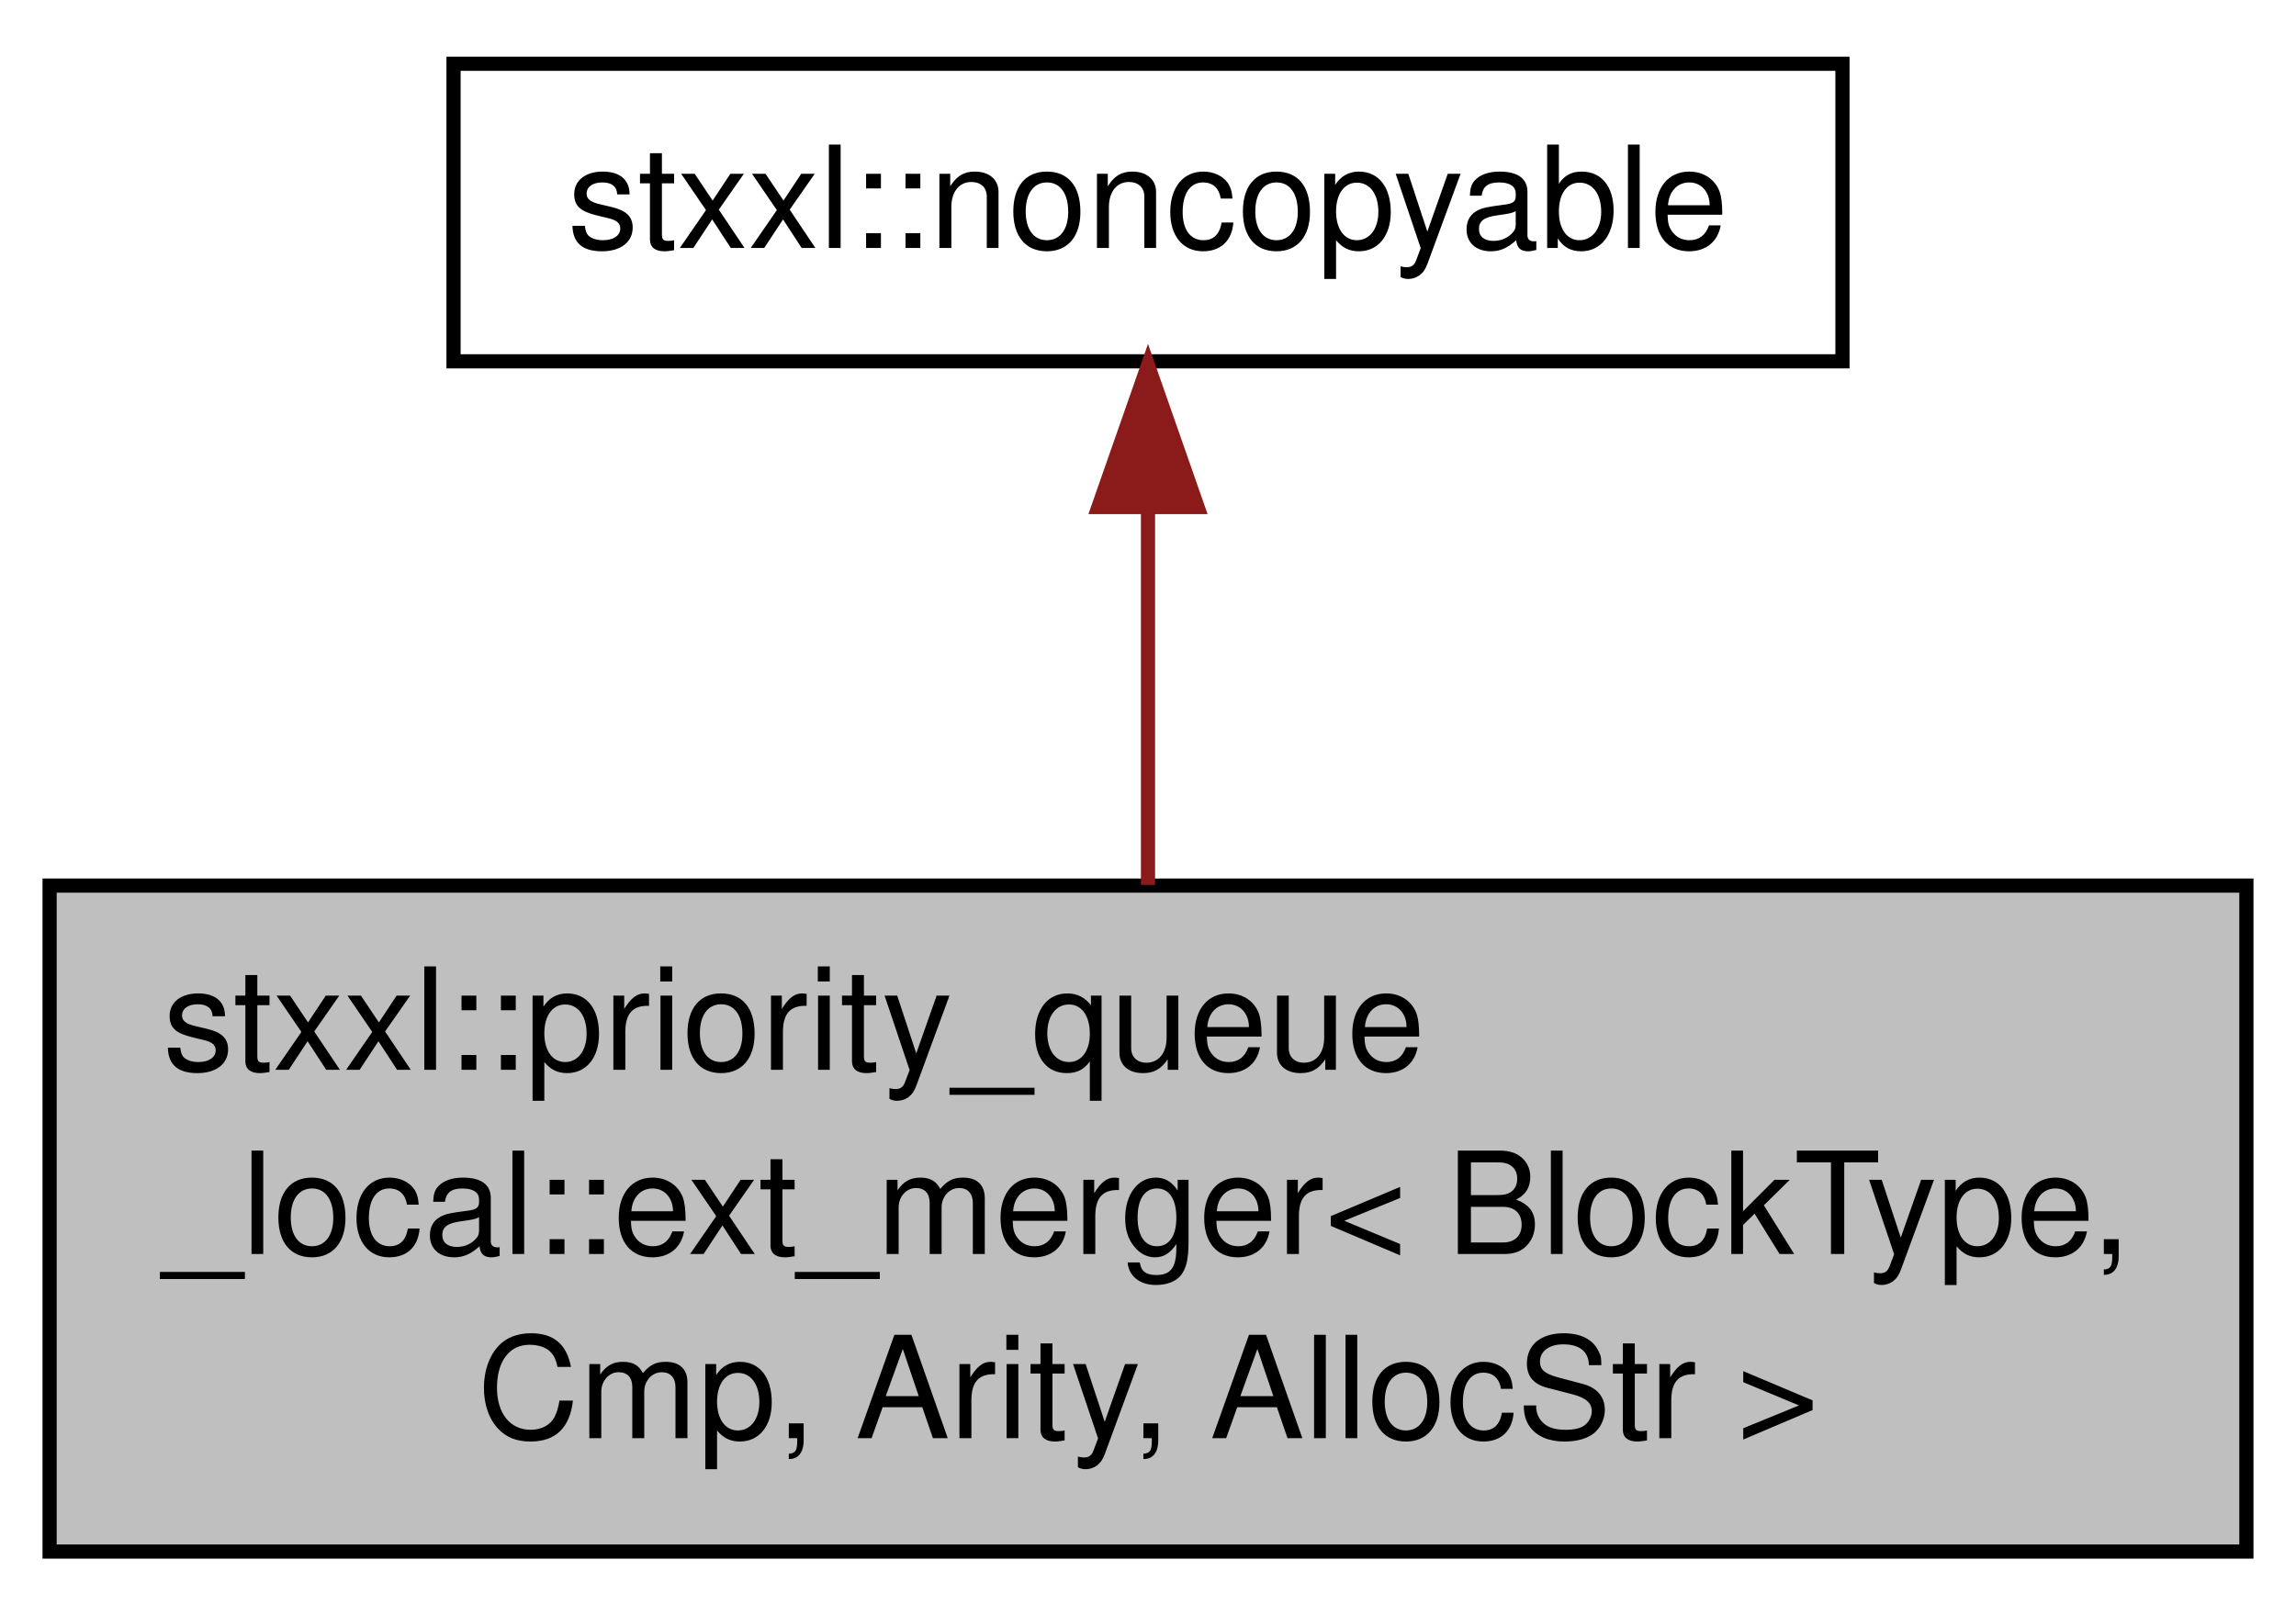
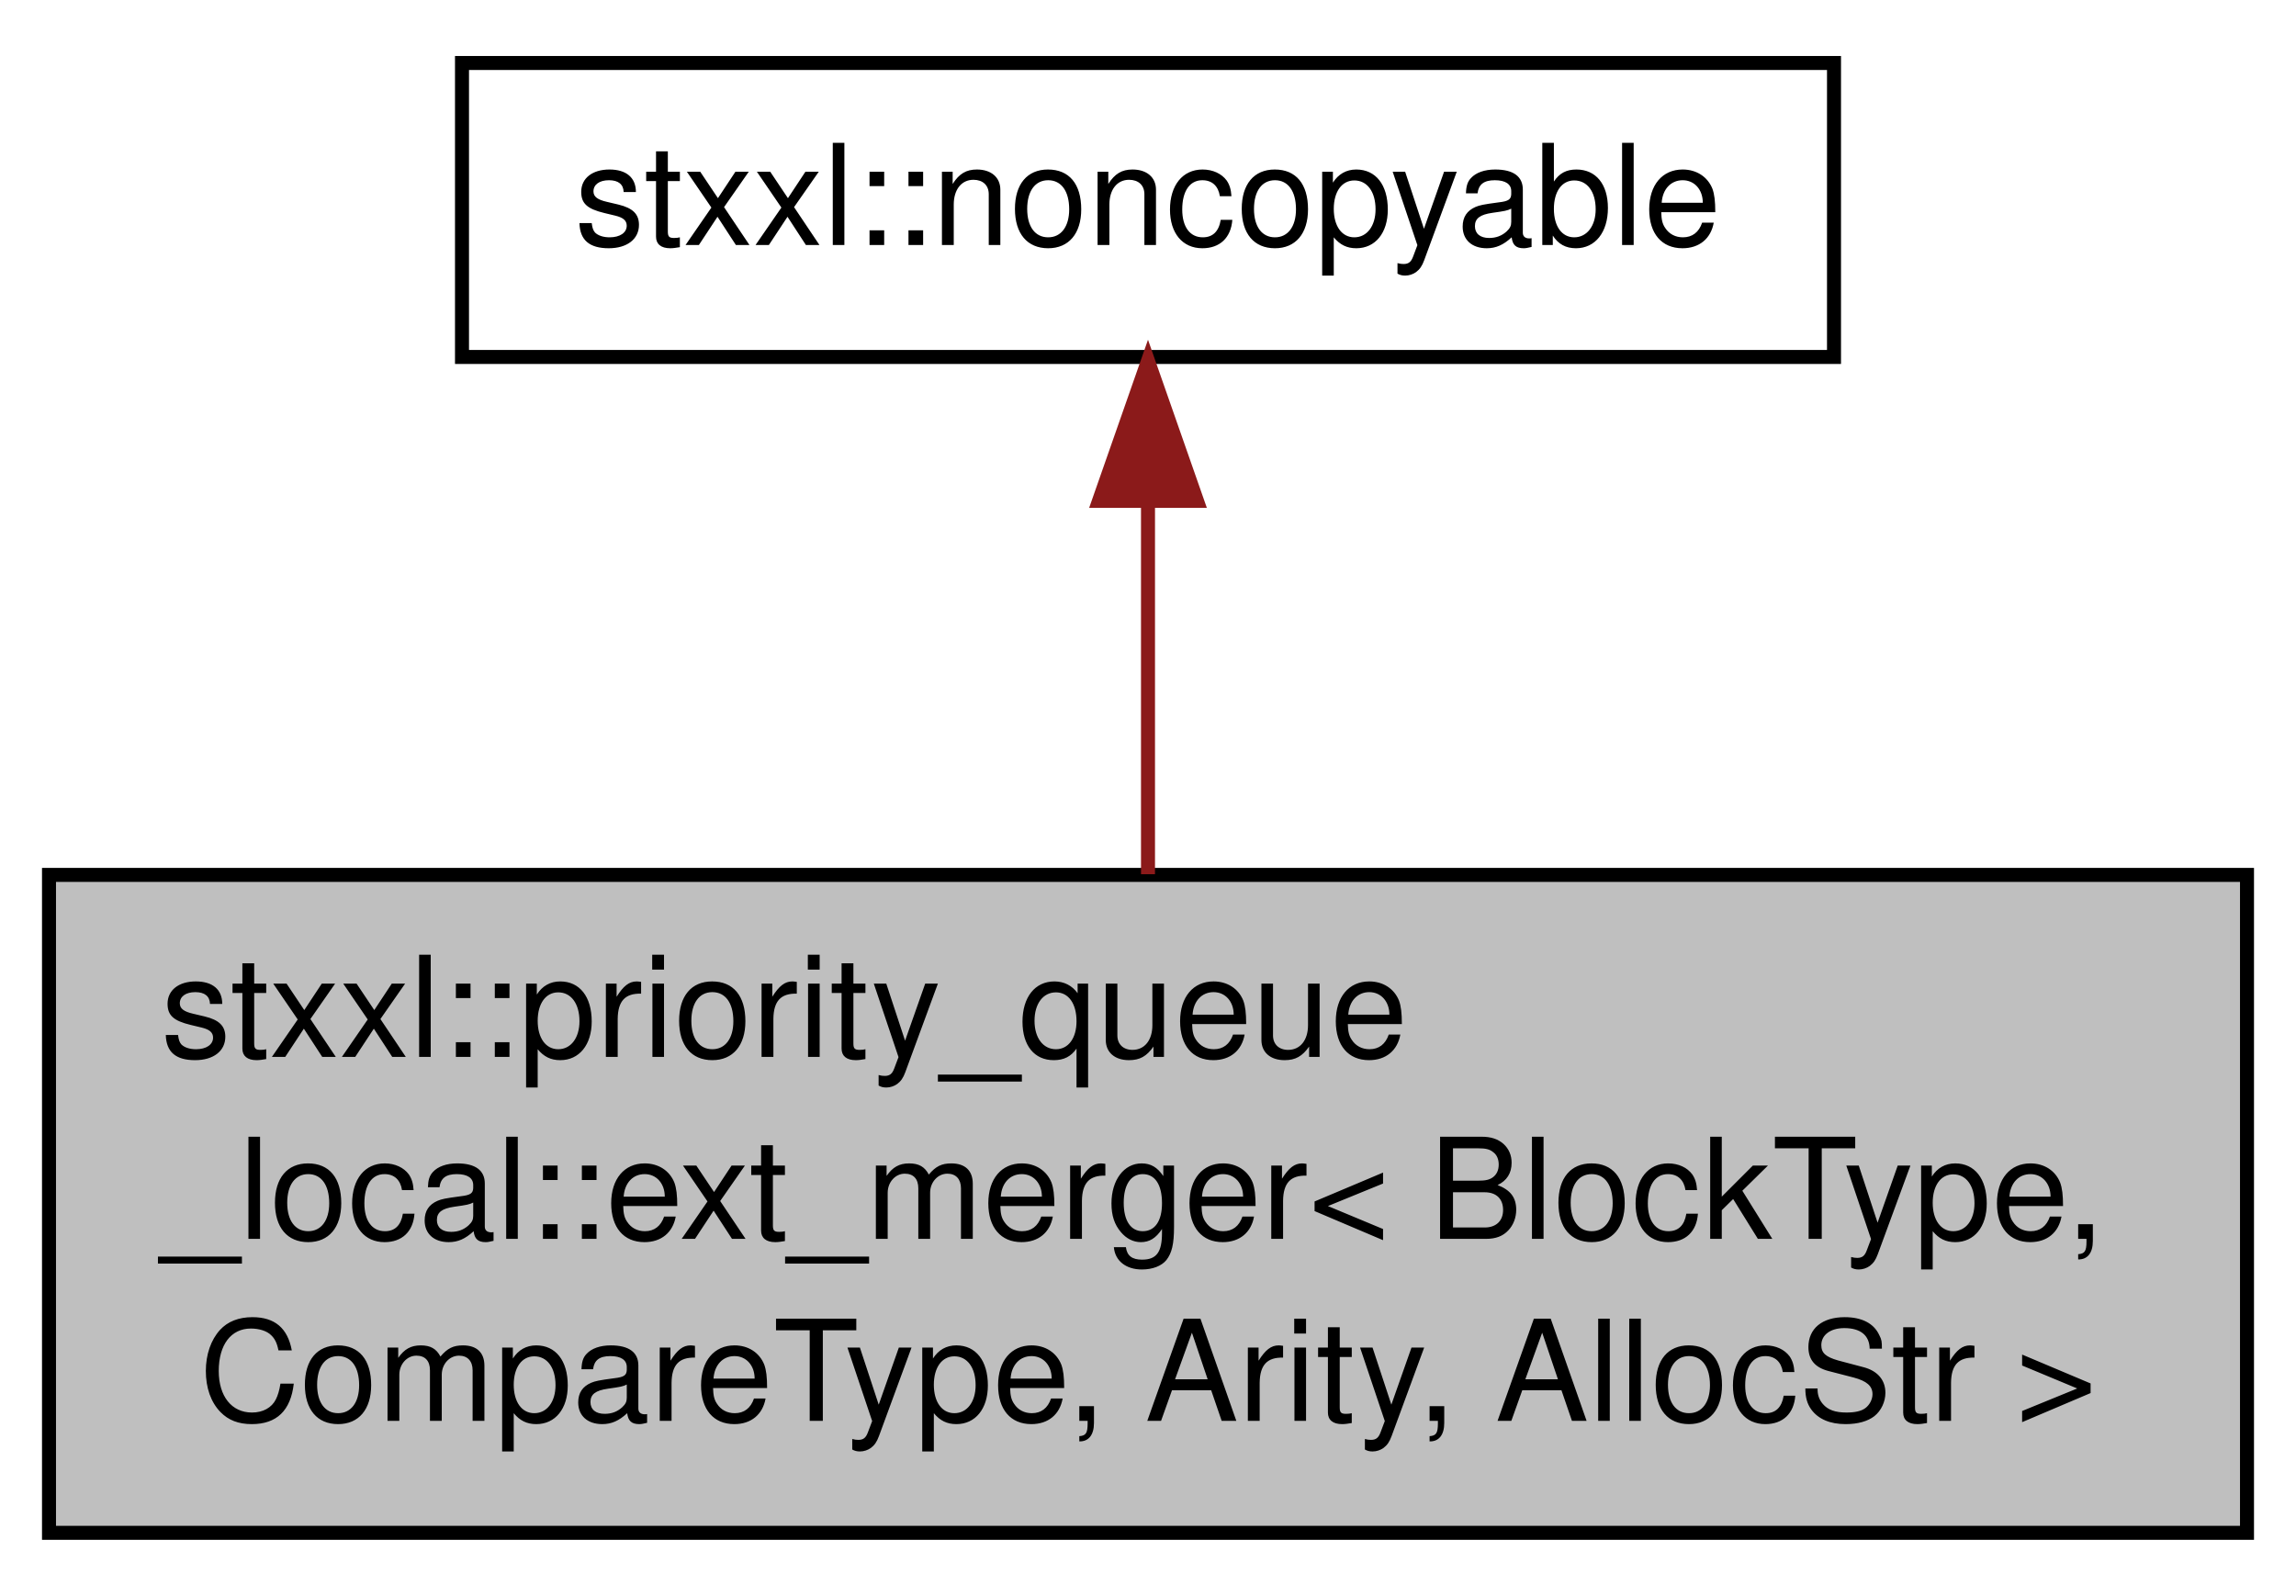
- <svg xmlns="http://www.w3.org/2000/svg" xmlns:xlink="http://www.w3.org/1999/xlink" width="162pt" height="114pt" viewBox="0.00 0.00 162.00 114.00">
+ <svg xmlns="http://www.w3.org/2000/svg" xmlns:xlink="http://www.w3.org/1999/xlink" width="164pt" height="114pt" viewBox="0.00 0.00 164.00 114.00">
  <g id="graph1" class="graph" transform="scale(1 1) rotate(0) translate(4 110)">
    <g id="node1" class="node">
-       <polygon fill="#bfbfbf" stroke="black" points="-0.5,-0.5 -0.5,-47.5 154.5,-47.5 154.5,-0.5 -0.5,-0.5" />
+       <polygon fill="#bfbfbf" stroke="black" points="-0.5,-0.5 -0.5,-47.5 156.5,-47.5 156.5,-0.5 -0.5,-0.5" />
      <text text-anchor="start" x="7.5" y="-34.5" font-family="Helvetica,sans-Serif" font-size="10.00">stxxl::priority_queue</text>
      <text text-anchor="start" x="7.5" y="-21.5" font-family="Helvetica,sans-Serif" font-size="10.00">_local::ext_merger&lt; BlockType,</text>
-       <text text-anchor="middle" x="77" y="-8.5" font-family="Helvetica,sans-Serif" font-size="10.00"> Cmp, Arity, AllocStr &gt;</text>
+       <text text-anchor="middle" x="78" y="-8.5" font-family="Helvetica,sans-Serif" font-size="10.00"> CompareType, Arity, AllocStr &gt;</text>
    </g>
    <g id="node2" class="node">
      <a xlink:href="classstxxl_1_1noncopyable.html" target="_top" xlink:title="stxxl::noncopyable">
-         <polygon fill="none" stroke="black" points="28,-84.5 28,-105.5 126,-105.5 126,-84.5 28,-84.5" />
-         <text text-anchor="middle" x="77" y="-92.5" font-family="Helvetica,sans-Serif" font-size="10.00">stxxl::noncopyable</text>
+         <polygon fill="none" stroke="black" points="29,-84.5 29,-105.5 127,-105.5 127,-84.5 29,-84.5" />
+         <text text-anchor="middle" x="78" y="-92.5" font-family="Helvetica,sans-Serif" font-size="10.00">stxxl::noncopyable</text>
      </a>
    </g>
    <g id="edge2" class="edge">
-       <path fill="none" stroke="#8b1a1a" d="M77,-74.192C77,-65.835 77,-56.16 77,-47.548" />
-       <polygon fill="#8b1a1a" stroke="#8b1a1a" points="73.5,-74.217 77,-84.217 80.5,-74.217 73.5,-74.217" />
+       <path fill="none" stroke="#8b1a1a" d="M78,-74.192C78,-65.835 78,-56.16 78,-47.548" />
+       <polygon fill="#8b1a1a" stroke="#8b1a1a" points="74.5,-74.217 78,-84.217 81.5,-74.217 74.5,-74.217" />
    </g>
  </g>
</svg>
